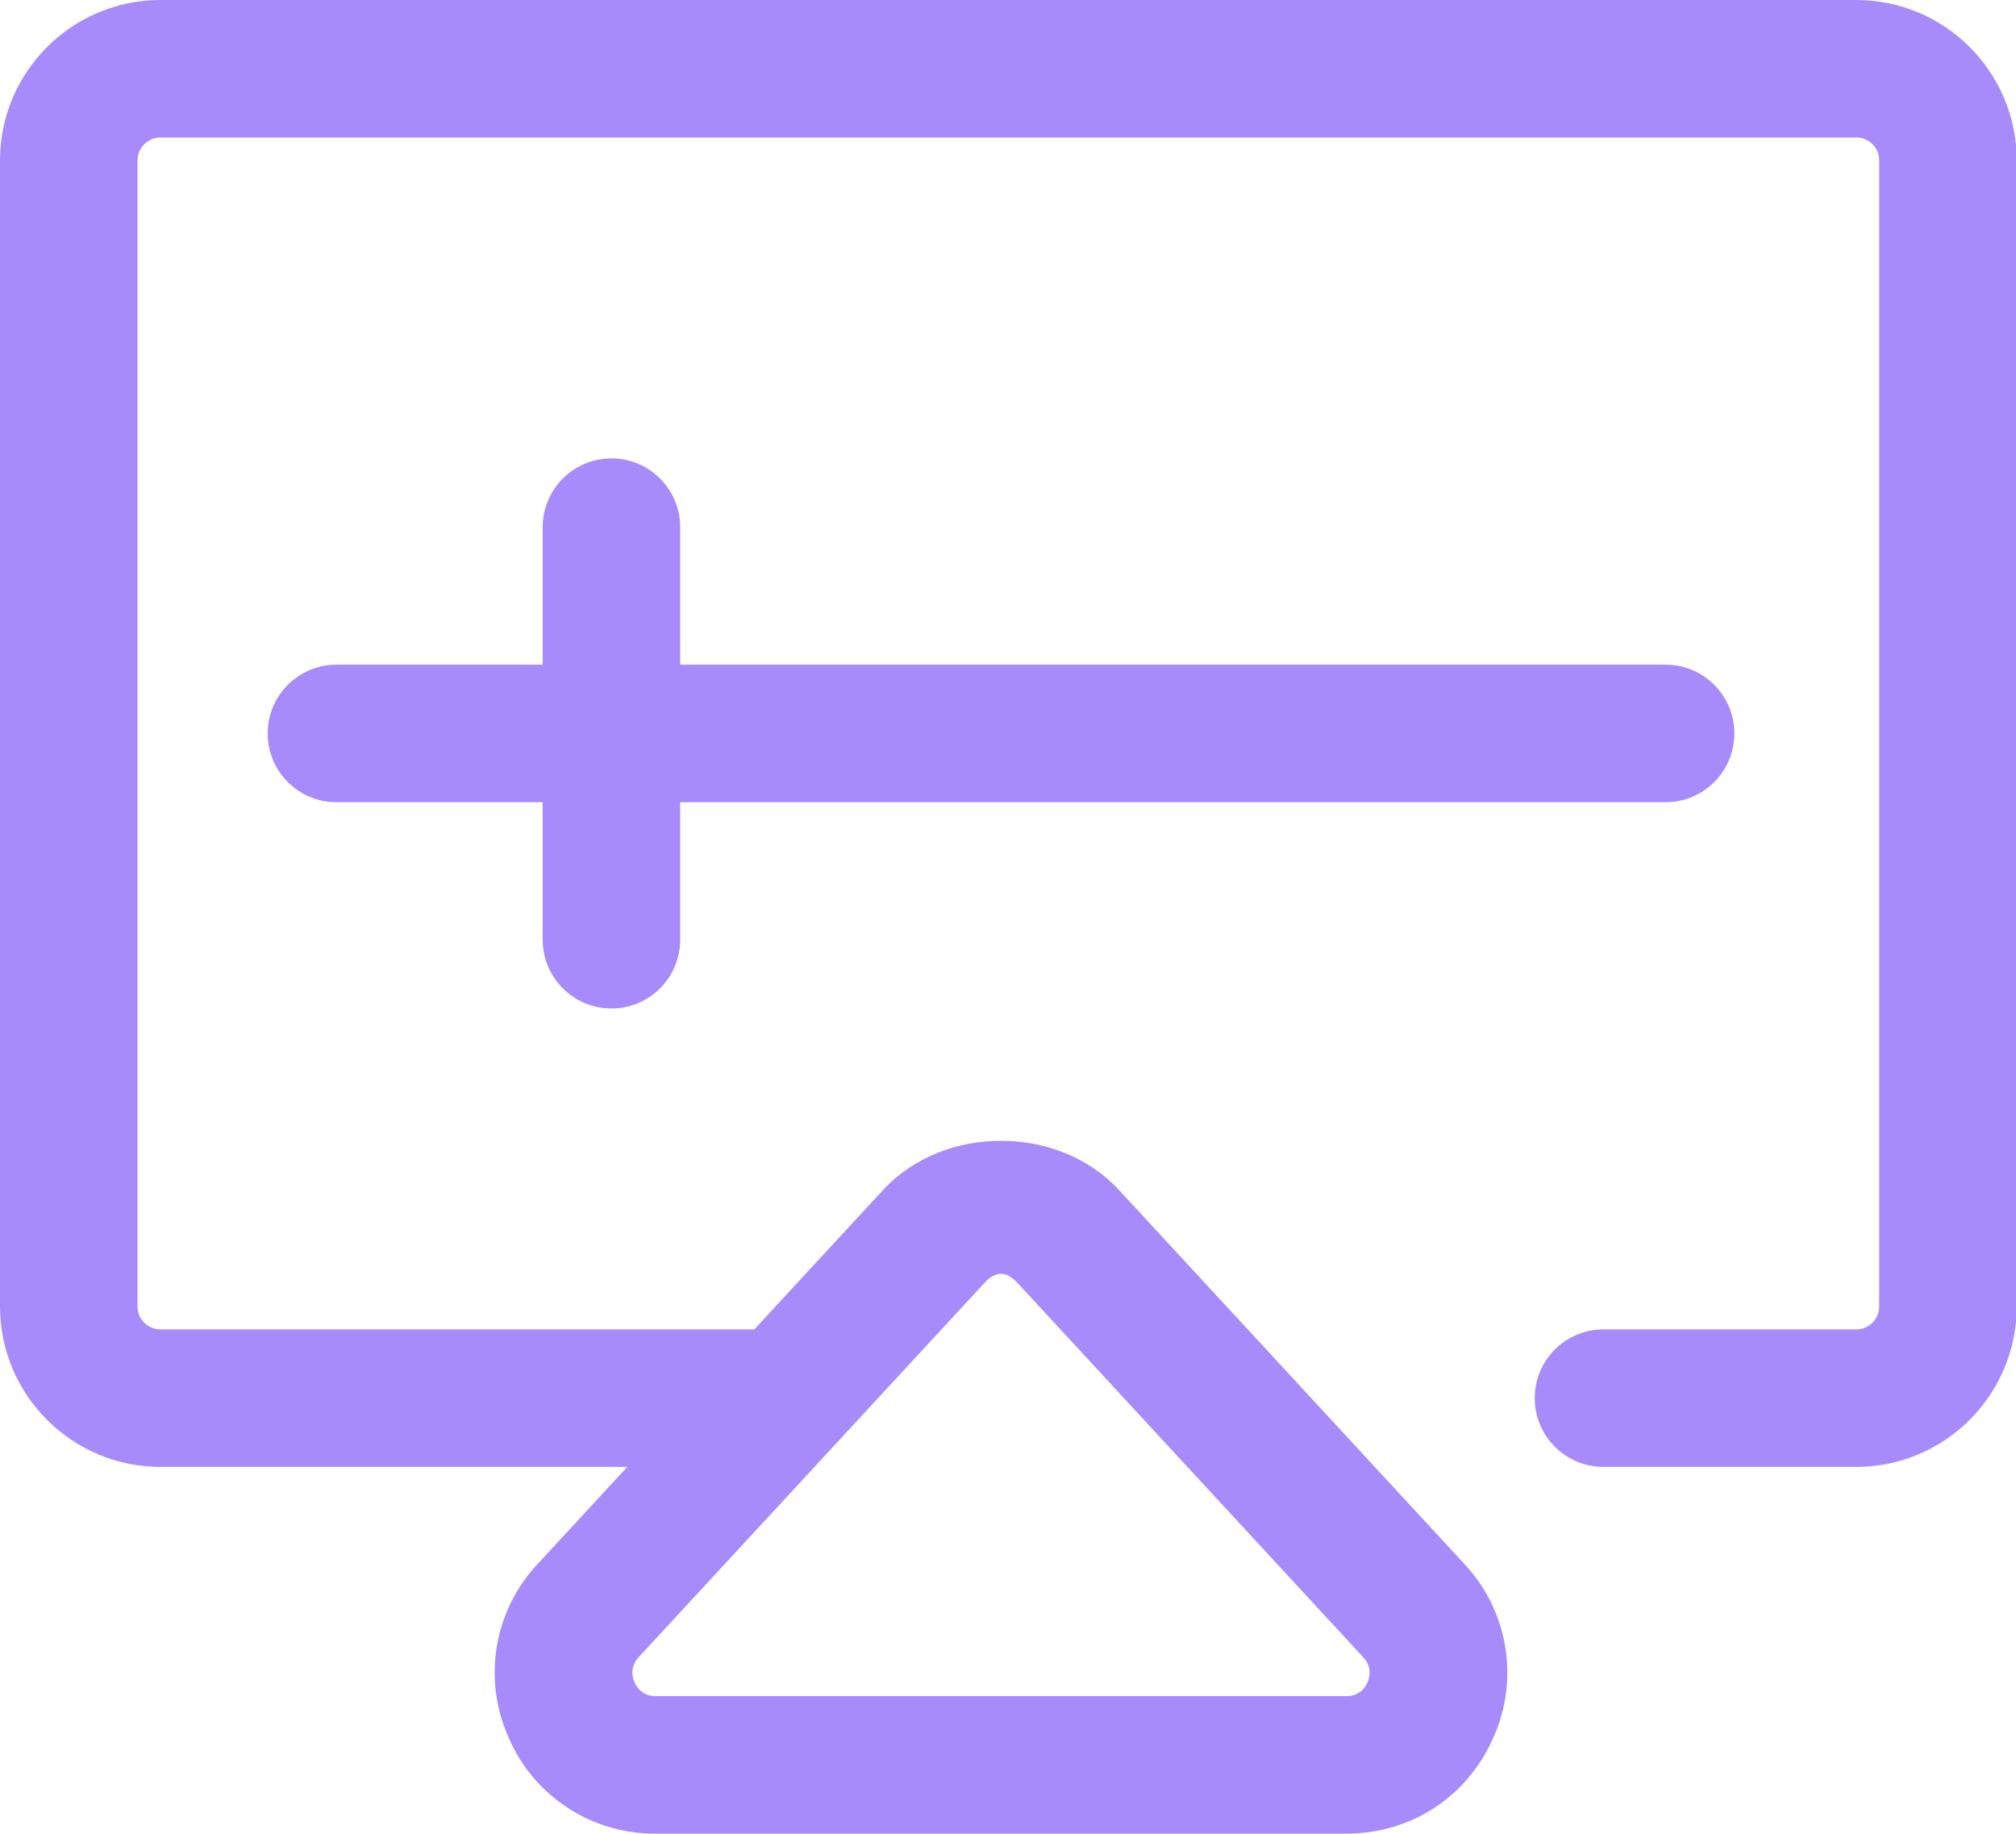
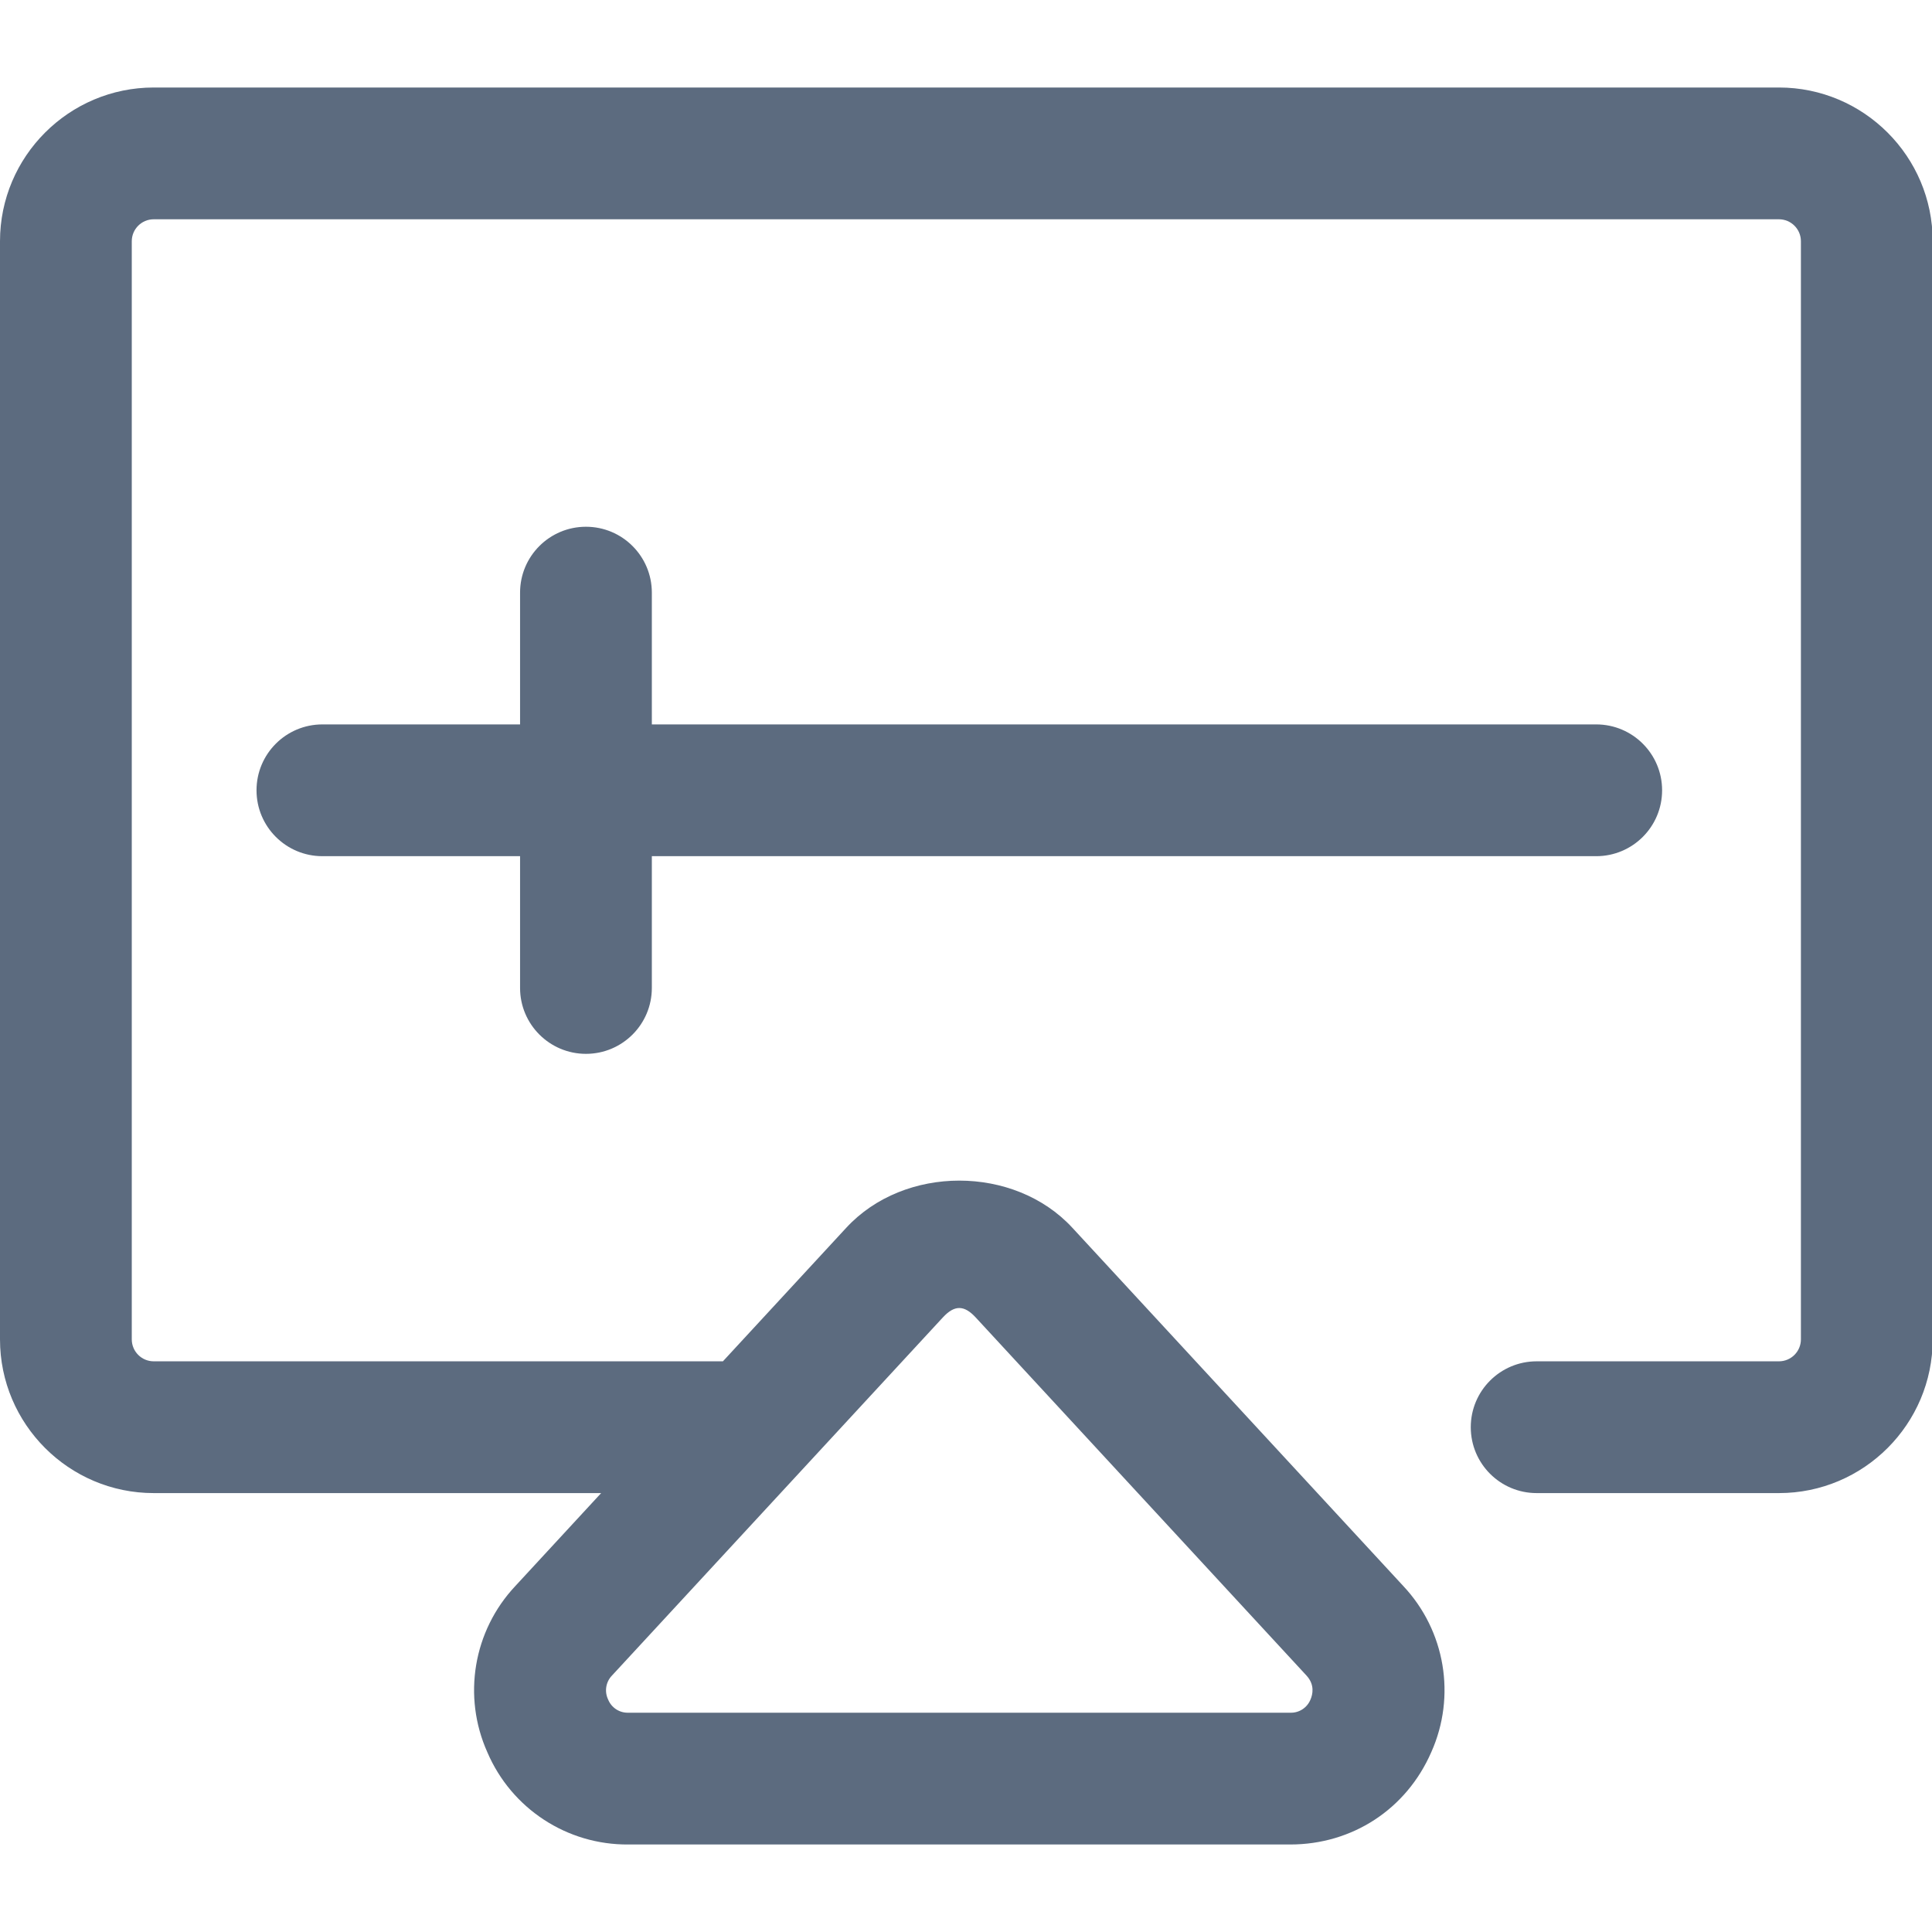
- <svg xmlns="http://www.w3.org/2000/svg" t="1746520066529" class="icon" viewBox="0 0 1126 1024" version="1.1" p-id="14060" width="219.922" height="200">
-   <path d="M1036.797 0H89.6C40.192 0 0 40.192 0 89.6v639.998C0 779.006 40.192 819.198 89.6 819.198h260.761l-50.073 54.221a88.576 88.576 0 0 0-16.23 96.87A88.576 88.576 0 0 0 366.233 1023.997h385.74c36.198 0 67.686-20.582 82.176-53.76a88.576 88.576 0 0 0-16.282-96.87l-192.87-208.793c-33.843-36.659-97.945-36.659-131.788 0L421.324 742.398H89.6a12.8 12.8 0 0 1-12.8-12.8V89.6a12.8 12.8 0 0 1 12.8-12.8h947.197a12.8 12.8 0 0 1 12.8 12.8v639.998a12.8 12.8 0 0 1-12.8 12.8h-141.209a38.4 38.4 0 0 0 0 76.8h141.209c49.408 0 89.6-40.192 89.6-89.6V89.6C1126.397 40.192 1086.205 0 1036.797 0z m-487.218 716.747c6.707-7.219 12.288-7.219 18.995 0l192.87 208.793c4.966 5.376 3.584 11.059 2.355 13.926a12.288 12.288 0 0 1-11.827 7.731H366.233a12.288 12.288 0 0 1-11.827-7.731 12.39 12.39 0 0 1 2.304-13.978l192.87-208.742z" p-id="14061" fill="#A78BFA" />
-   <path d="M341.503 563.198a38.4 38.4 0 0 0 38.4-38.4v-76.8h550.398a38.4 38.4 0 0 0 0-76.8H379.903v-76.8a38.4 38.4 0 0 0-76.8 0v76.8H187.903a38.4 38.4 0 0 0 0 76.8h115.2v76.8c0 21.197 17.203 38.4 38.4 38.4z" p-id="14062" fill="#A78BFA" />
+ <svg xmlns="http://www.w3.org/2000/svg" t="1747187249177" class="icon" viewBox="0 0 1126 1024" version="1.1" p-id="5742" width="200" height="200">
+   <path d="M1036.797 0H89.6C40.192 0 0 40.192 0 89.6v639.998C0 779.006 40.192 819.198 89.6 819.198h260.761l-50.073 54.221a88.576 88.576 0 0 0-16.23 96.87A88.576 88.576 0 0 0 366.233 1023.997h385.74c36.198 0 67.686-20.582 82.176-53.76a88.576 88.576 0 0 0-16.282-96.87l-192.87-208.793c-33.843-36.659-97.945-36.659-131.788 0L421.324 742.398H89.6a12.8 12.8 0 0 1-12.8-12.8V89.6a12.8 12.8 0 0 1 12.8-12.8h947.197a12.8 12.8 0 0 1 12.8 12.8v639.998a12.8 12.8 0 0 1-12.8 12.8h-141.209a38.4 38.4 0 0 0 0 76.8h141.209c49.408 0 89.6-40.192 89.6-89.6V89.6C1126.397 40.192 1086.205 0 1036.797 0z m-487.218 716.747c6.707-7.219 12.288-7.219 18.995 0l192.87 208.793c4.966 5.376 3.584 11.059 2.355 13.926a12.288 12.288 0 0 1-11.827 7.731H366.233a12.288 12.288 0 0 1-11.827-7.731 12.39 12.39 0 0 1 2.304-13.978l192.87-208.742z" p-id="5743" fill="#5c6b7f" />
+   <path d="M341.503 563.198a38.4 38.4 0 0 0 38.4-38.4v-76.8h550.398a38.4 38.4 0 0 0 0-76.8H379.903v-76.8a38.4 38.4 0 0 0-76.8 0v76.8H187.903a38.4 38.4 0 0 0 0 76.8h115.2v76.8c0 21.197 17.203 38.4 38.4 38.4z" p-id="5744" fill="#5c6b7f" />
</svg>
